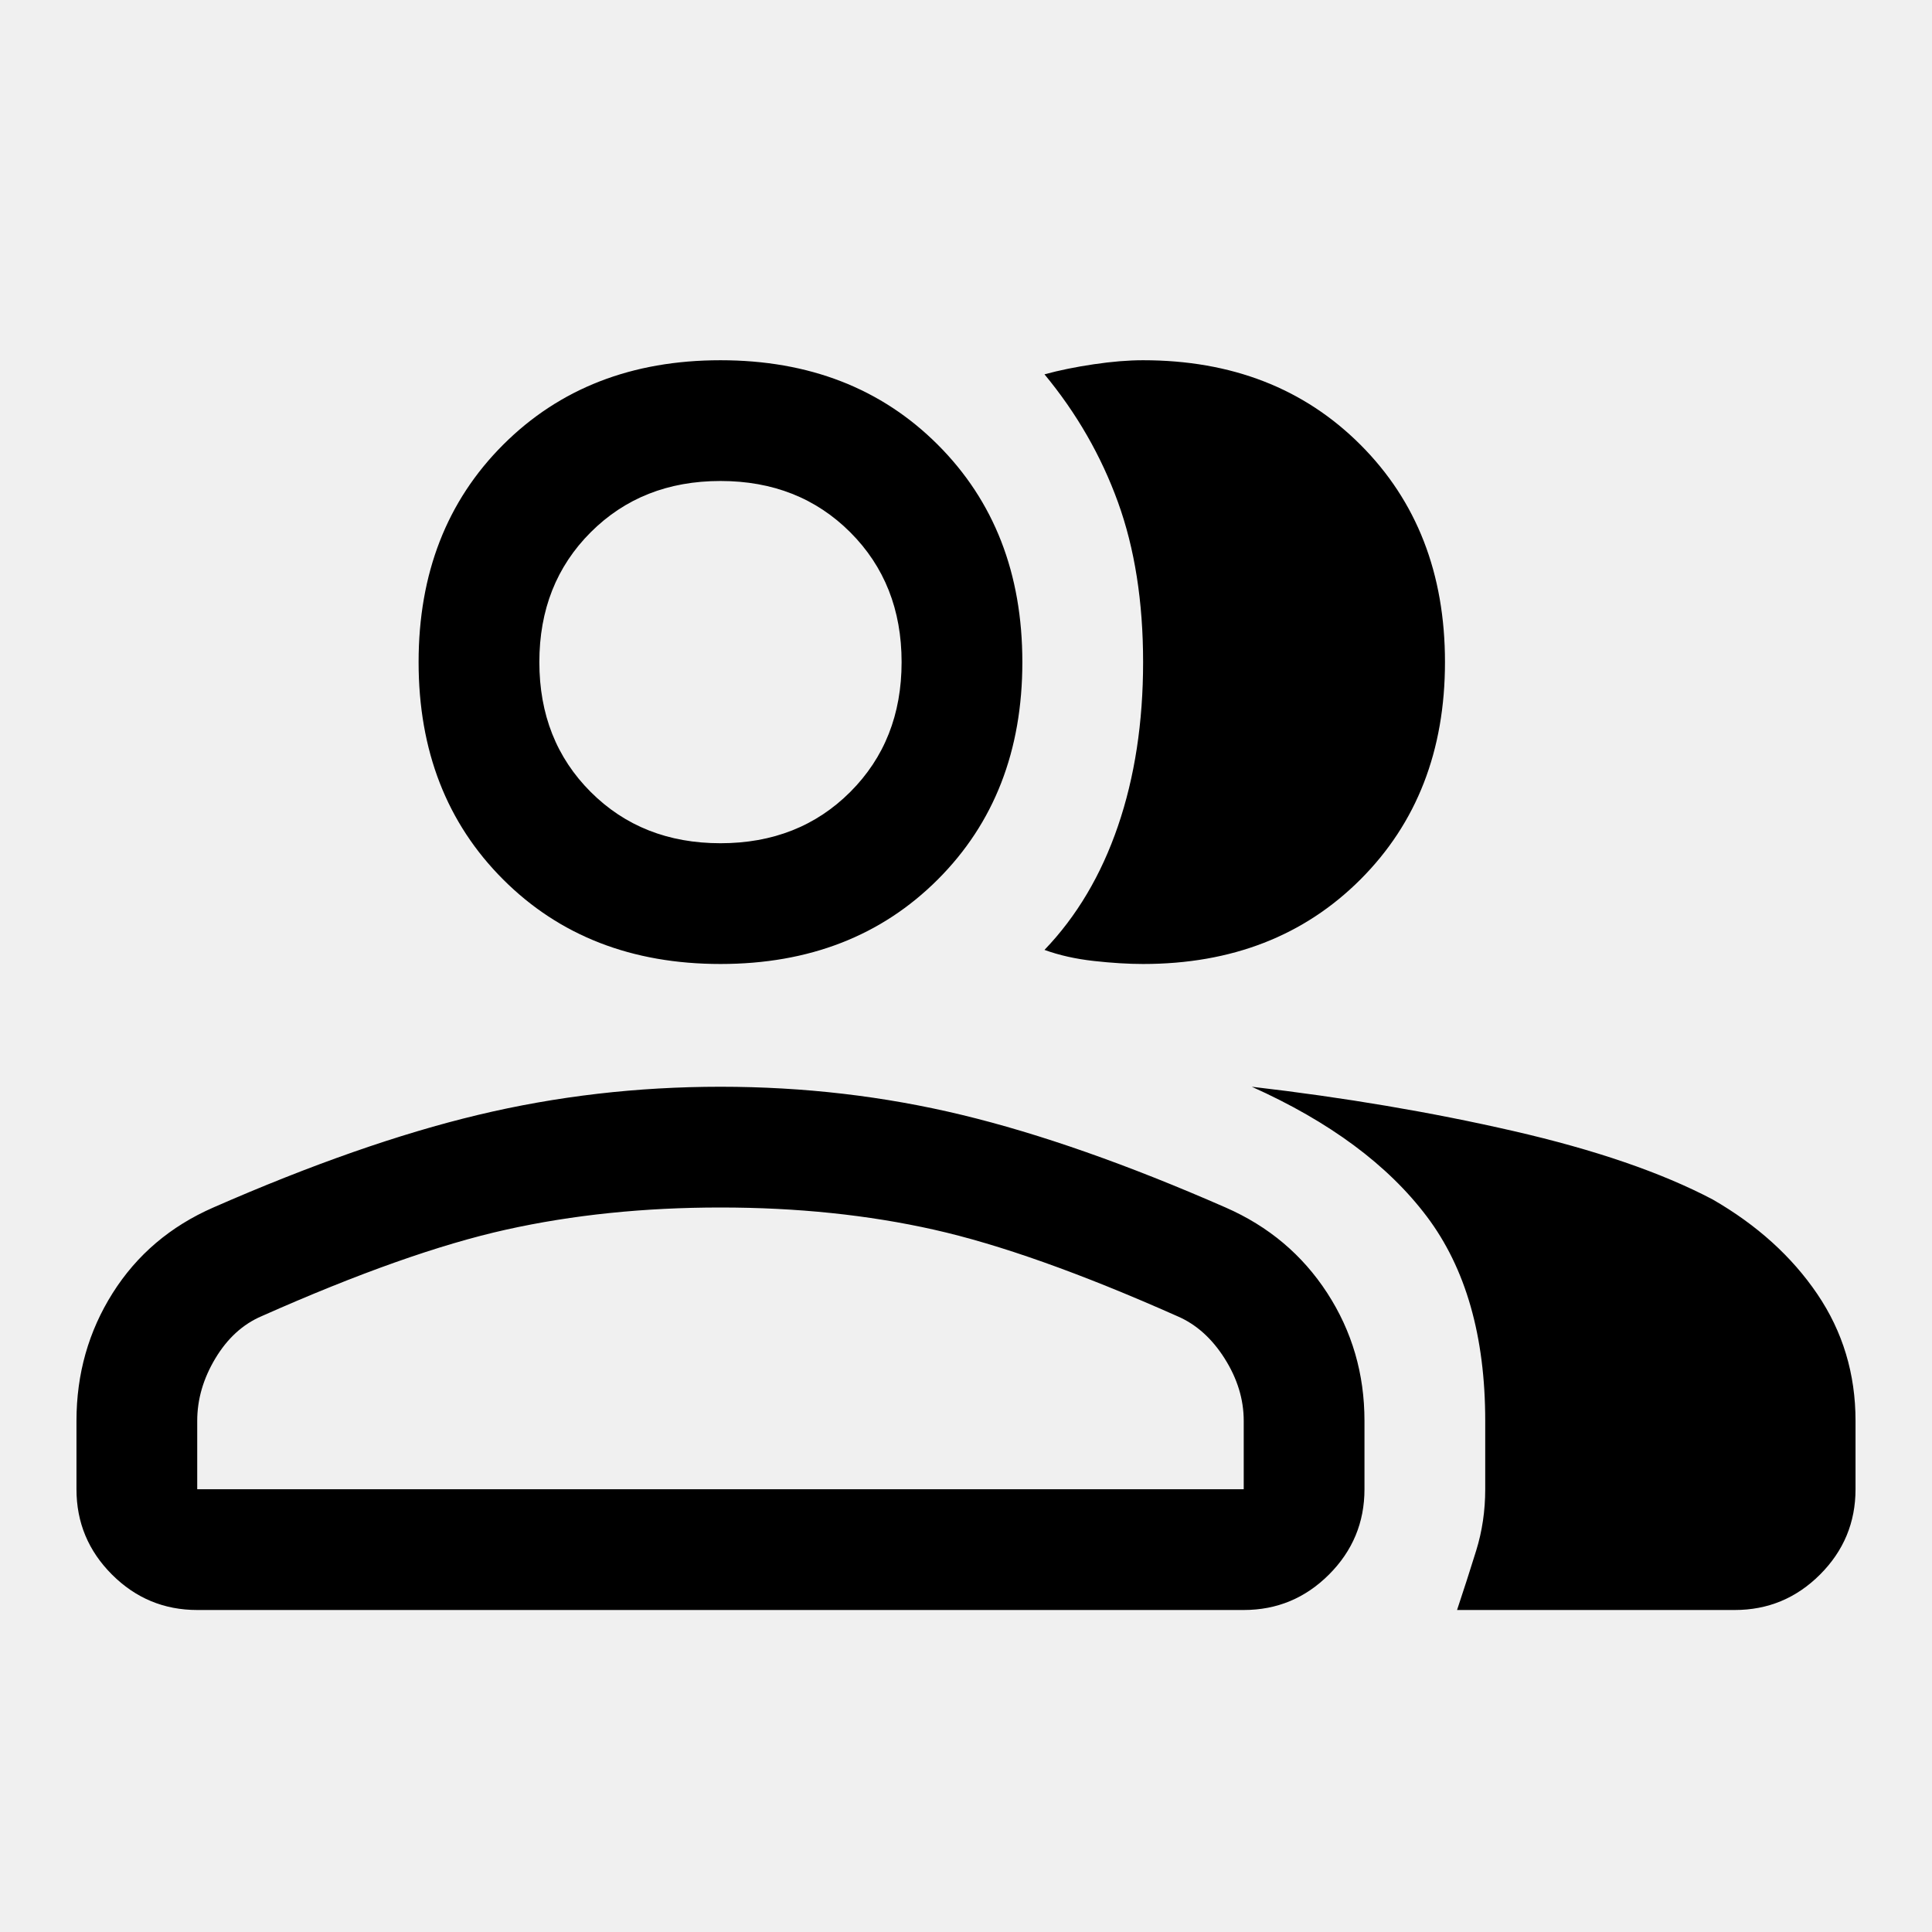
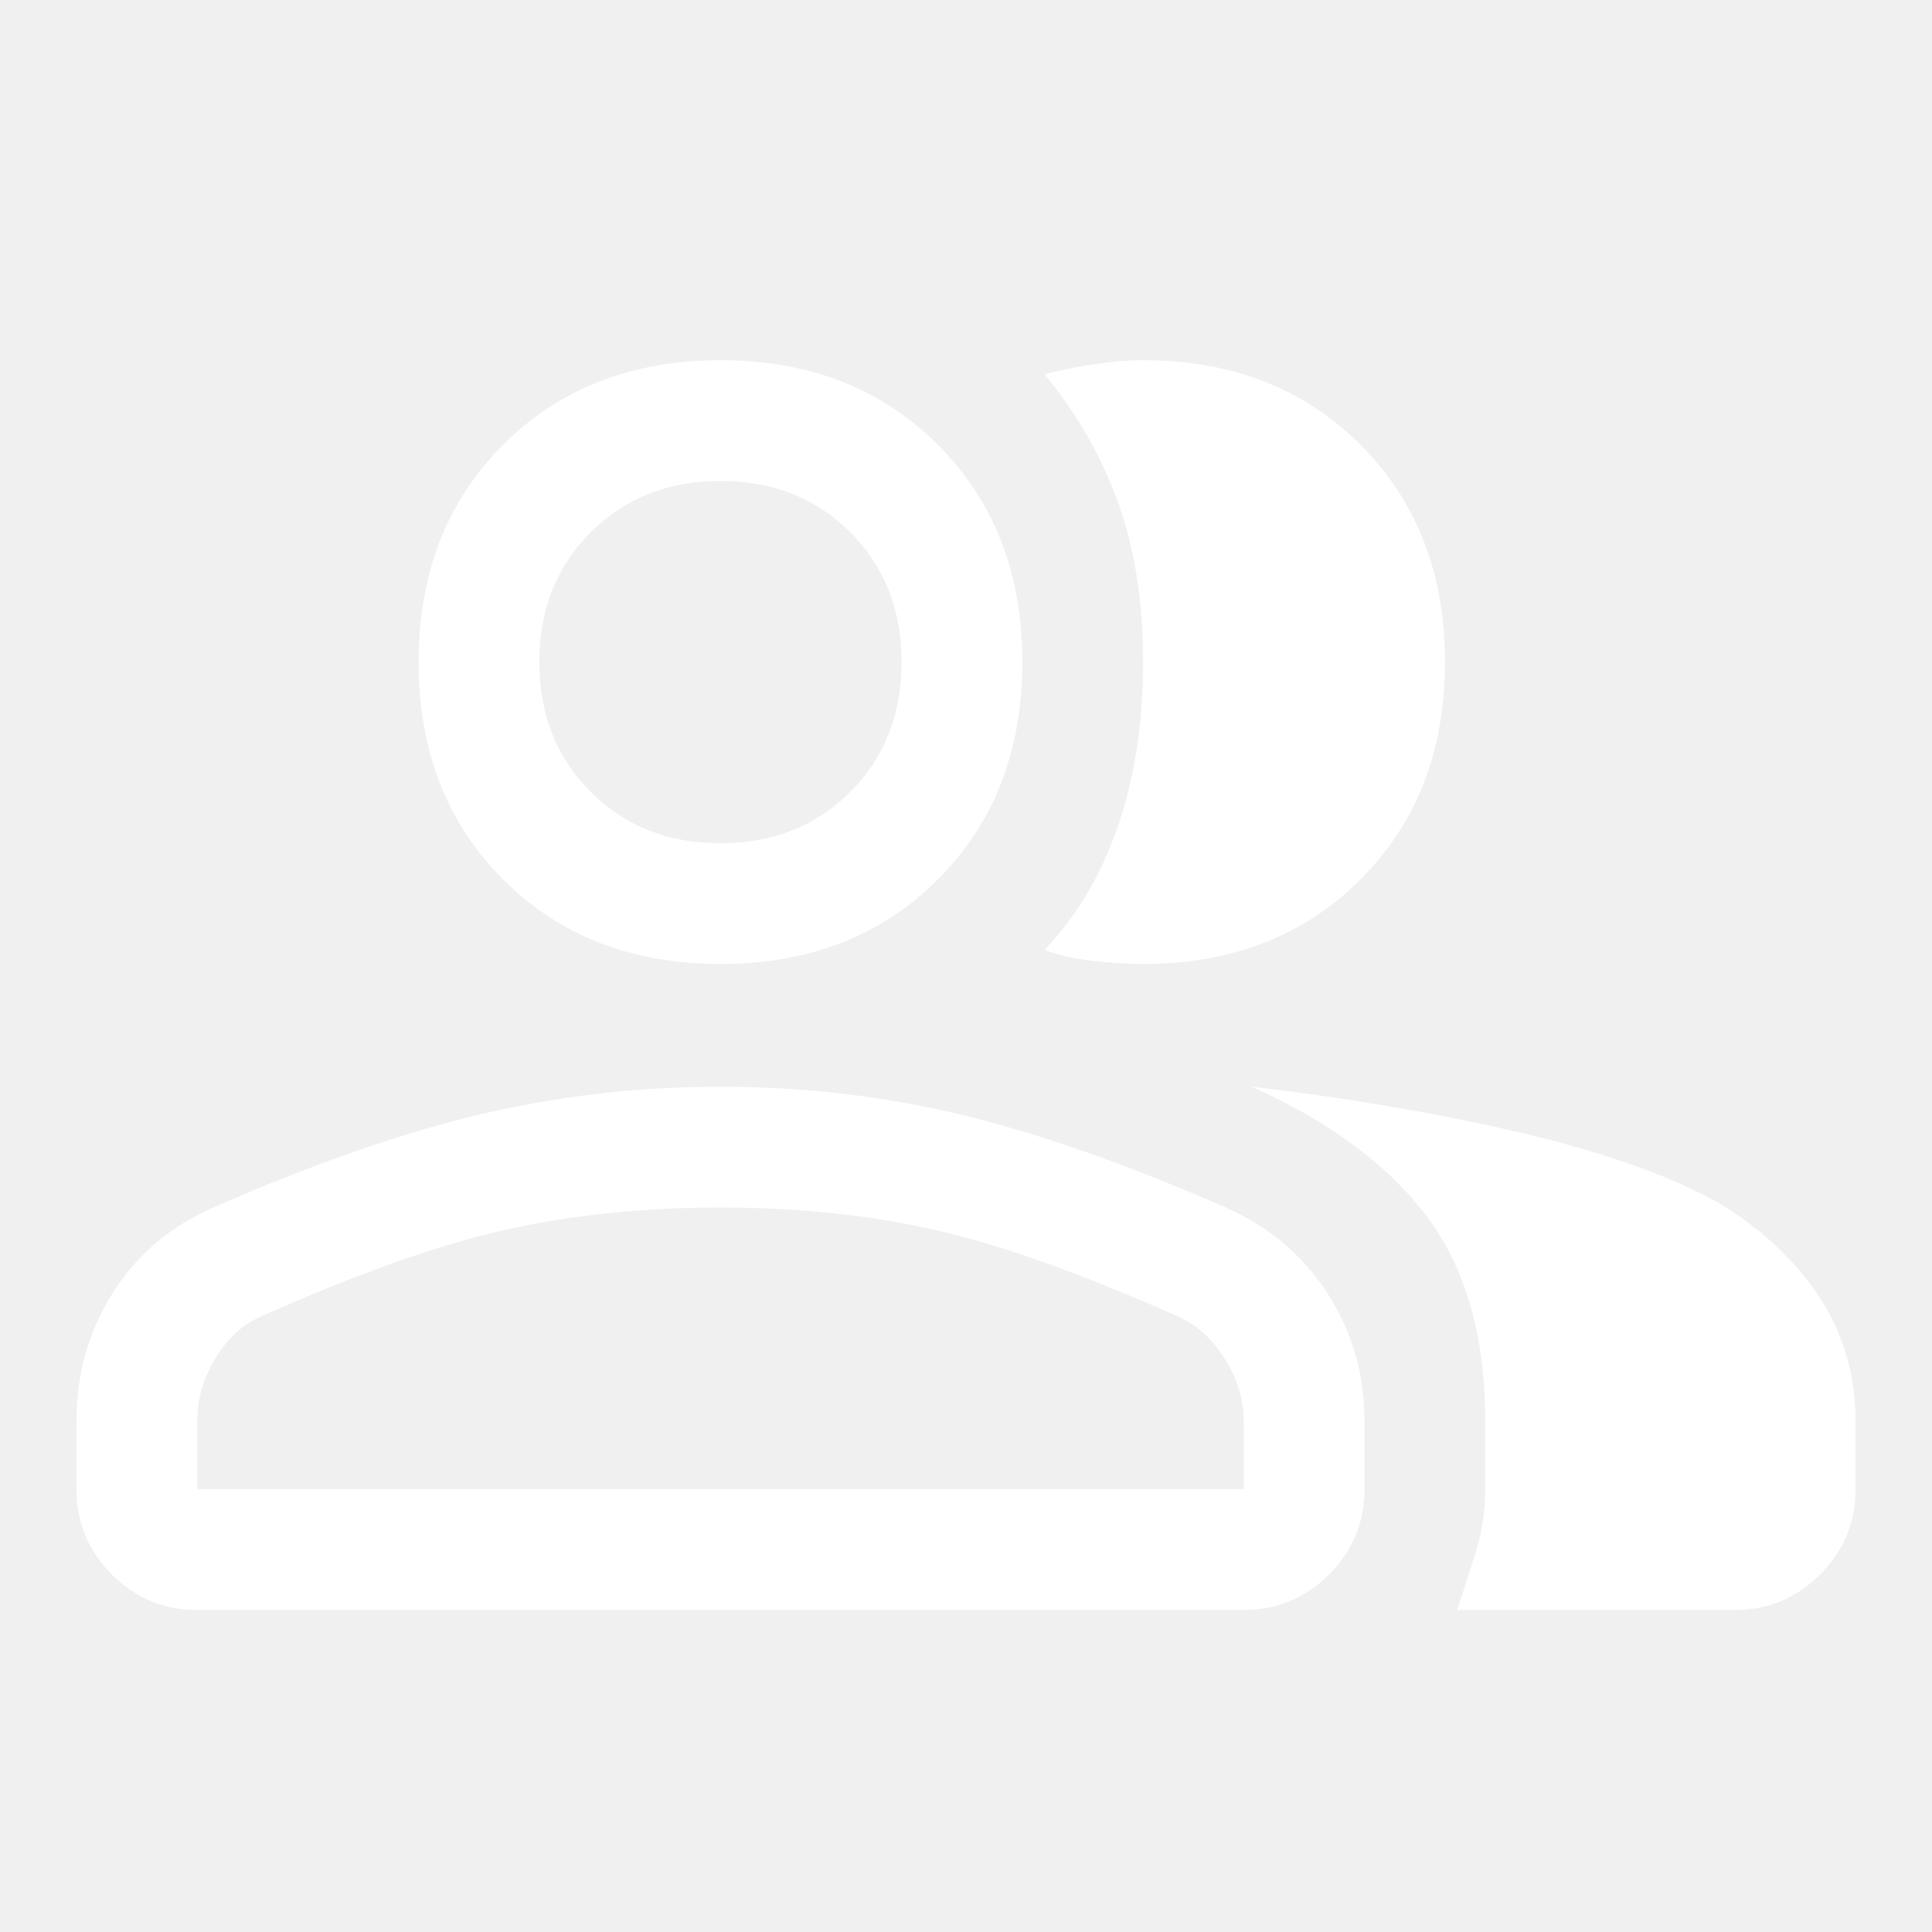
<svg xmlns="http://www.w3.org/2000/svg" height="48" viewBox="0 -960 960 960" width="48">
-   <path d="M38-254q0-35 18-63.5t50-42.5q73-32 131.5-46T358-420q62 0 120 14t131 46q32 14 50.5 42.5T678-254v34q0 24.75-17.625 42.375T618-160H98q-24.75 0-42.375-17.625T38-220v-34Zm824 94H724q5-15 9.5-29.5T738-220v-34q0-63-29-101.5T622-420q69 8 130 22t99 34q33 19 52 47t19 63v34q0 24.75-17.625 42.375T862-160ZM358-481q-66 0-108-42t-42-108q0-66 42-108t108-42q66 0 108 42t42 108q0 66-42 108t-108 42Zm360-150q0 66-42 108t-108 42q-11 0-24.5-1.5T519-488q24-25 36.5-61.5T568-631q0-45-12.5-79.5T519-774q11-3 24.5-5t24.5-2q66 0 108 42t42 108ZM98-220h520v-34q0-16-9.5-31T585-306q-72-32-121-43t-106-11q-57 0-106.5 11T130-306q-14 6-23 21t-9 31v34Zm260-321q39 0 64.5-25.5T448-631q0-39-25.5-64.5T358-721q-39 0-64.5 25.5T268-631q0 39 25.5 64.5T358-541Zm0 321Zm0-411Z" />
+   <path fill="#fff" d="M38-254q0-35 18-63.5t50-42.5q73-32 131.5-46T358-420q62 0 120 14t131 46q32 14 50.5 42.5T678-254v34q0 24.75-17.625 42.375T618-160H98q-24.75 0-42.375-17.625T38-220v-34Zm824 94H724q5-15 9.5-29.5T738-220v-34q0-63-29-101.5T622-420q69 8 130 22t99 34q33 19 52 47t19 63v34q0 24.75-17.625 42.375T862-160ZM358-481q-66 0-108-42t-42-108q0-66 42-108t108-42q66 0 108 42t42 108q0 66-42 108t-108 42Zm360-150q0 66-42 108t-108 42q-11 0-24.5-1.5T519-488q24-25 36.5-61.5T568-631q0-45-12.5-79.5T519-774q11-3 24.5-5t24.5-2q66 0 108 42t42 108ZM98-220h520v-34q0-16-9.5-31T585-306q-72-32-121-43t-106-11q-57 0-106.5 11T130-306q-14 6-23 21t-9 31v34Zm260-321q39 0 64.5-25.5T448-631q0-39-25.5-64.5T358-721q-39 0-64.5 25.5T268-631q0 39 25.5 64.5T358-541Zm0 321Zm0-411Z" />
</svg>
